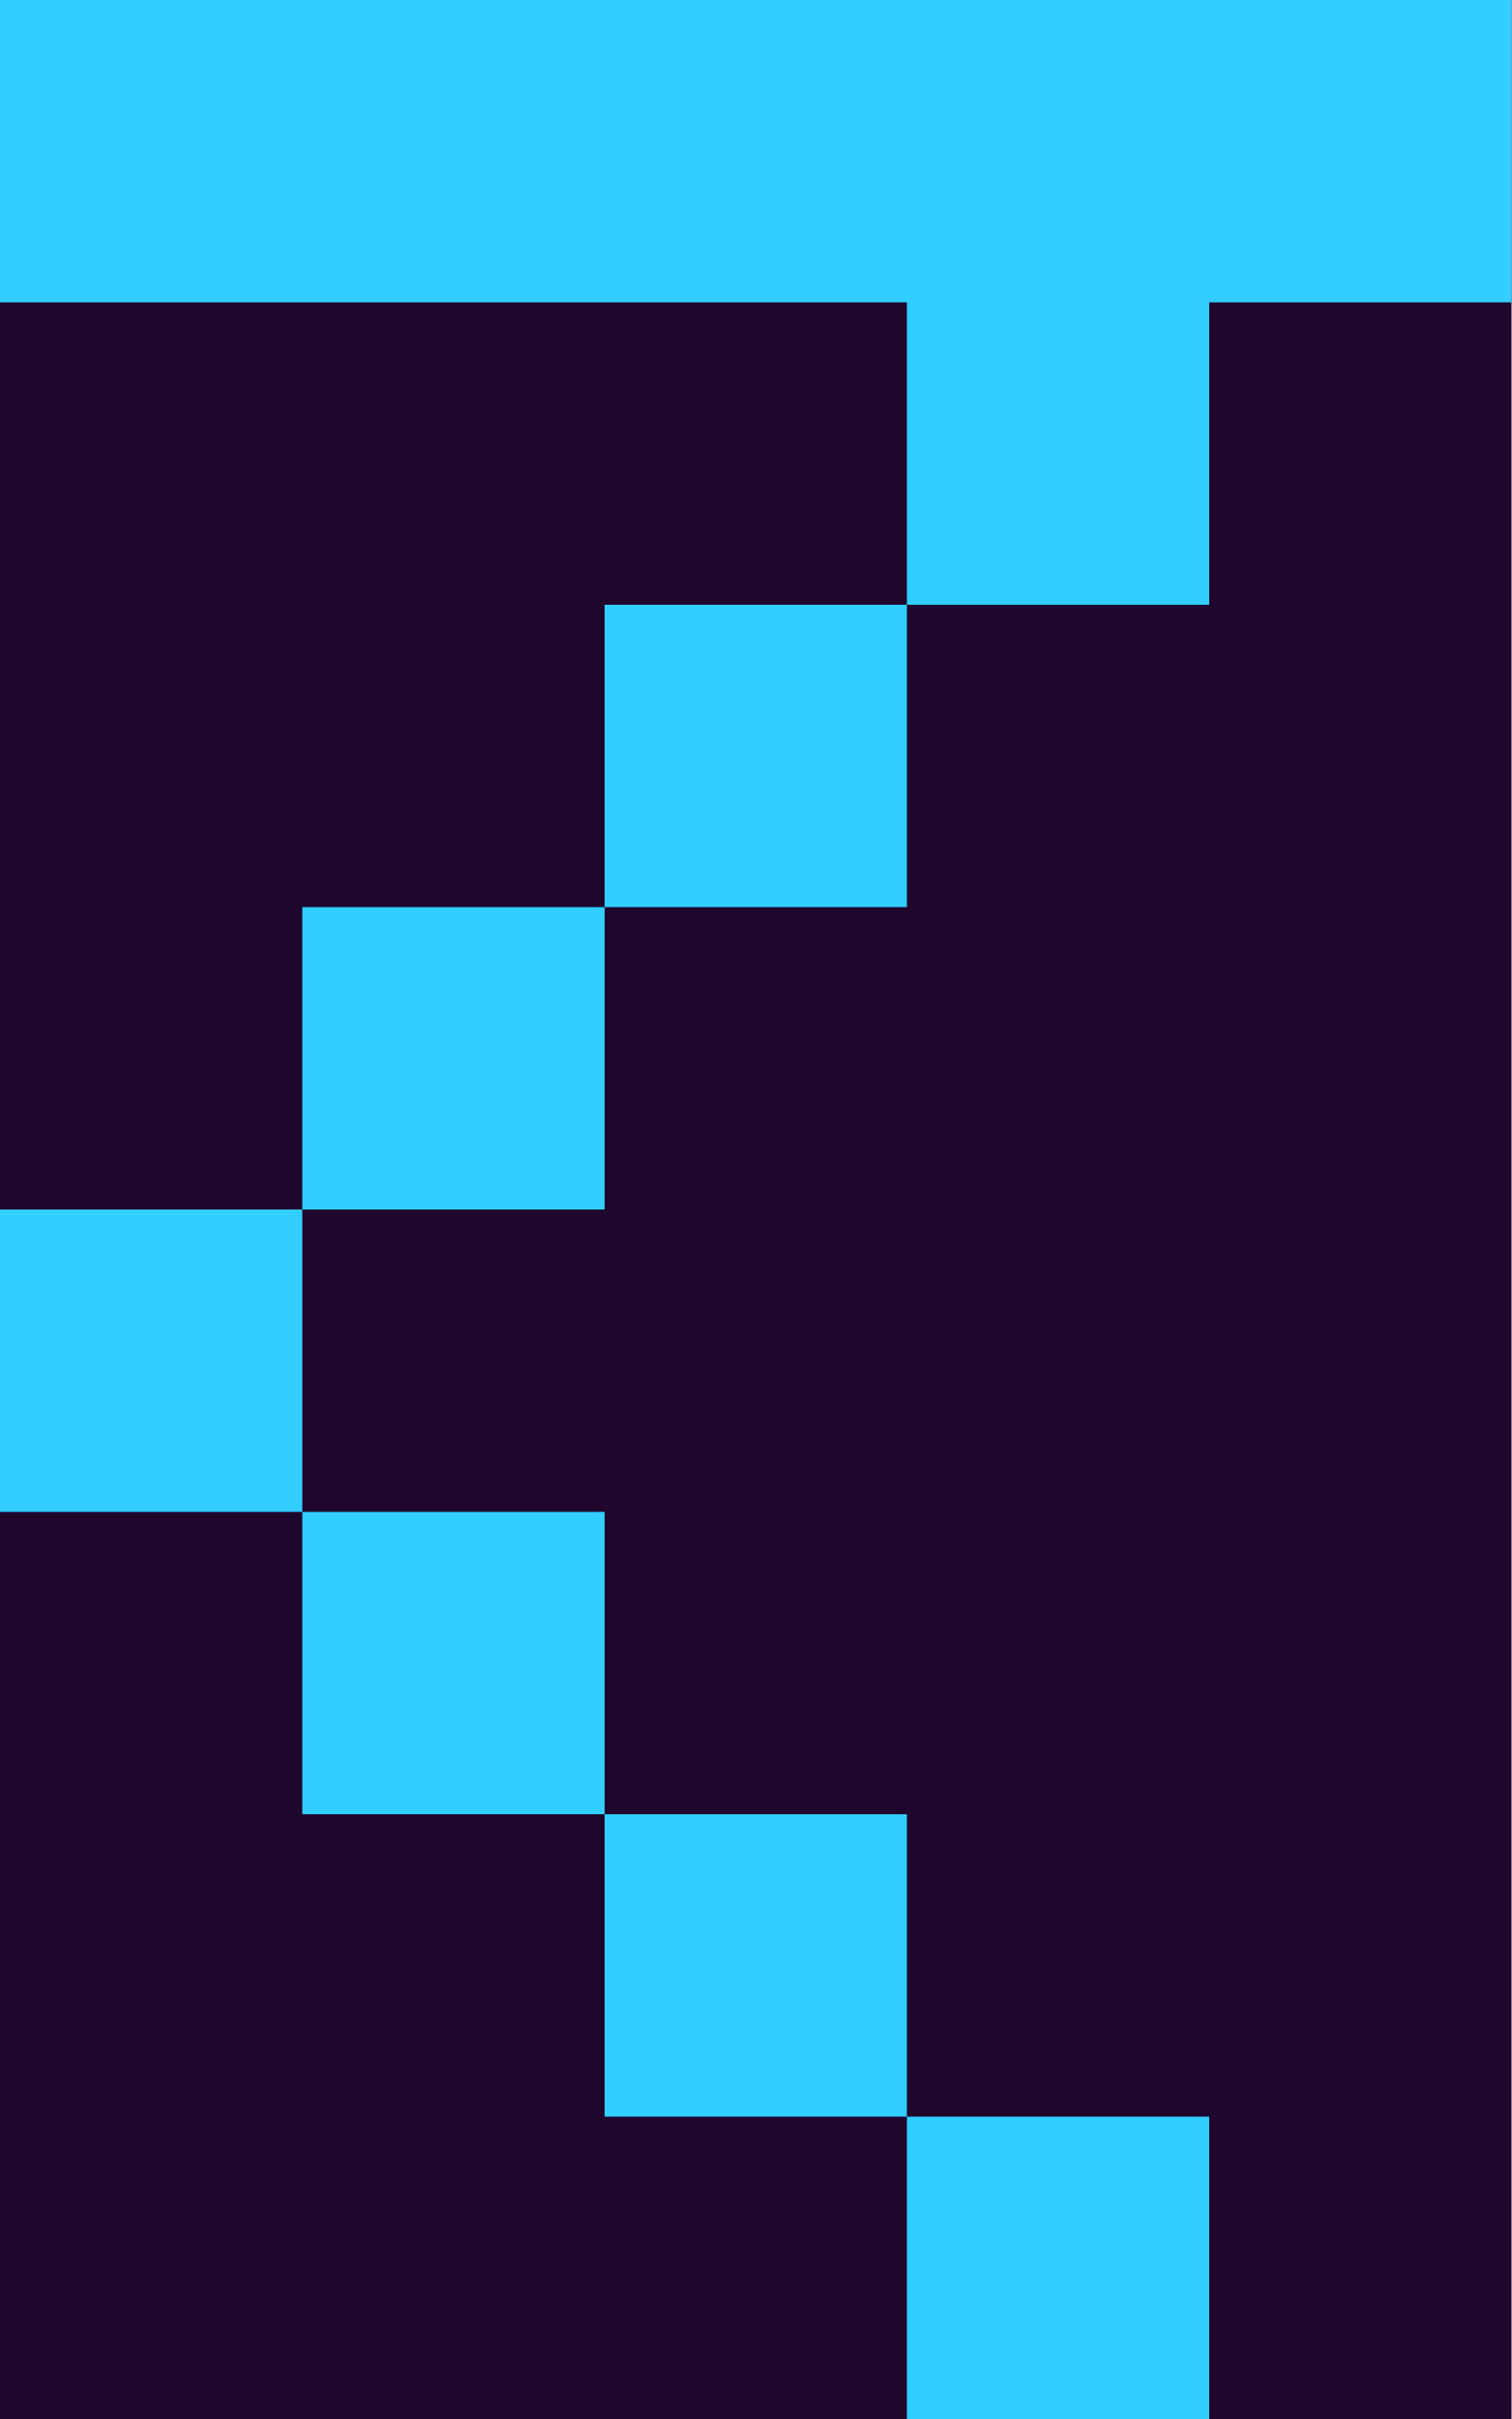
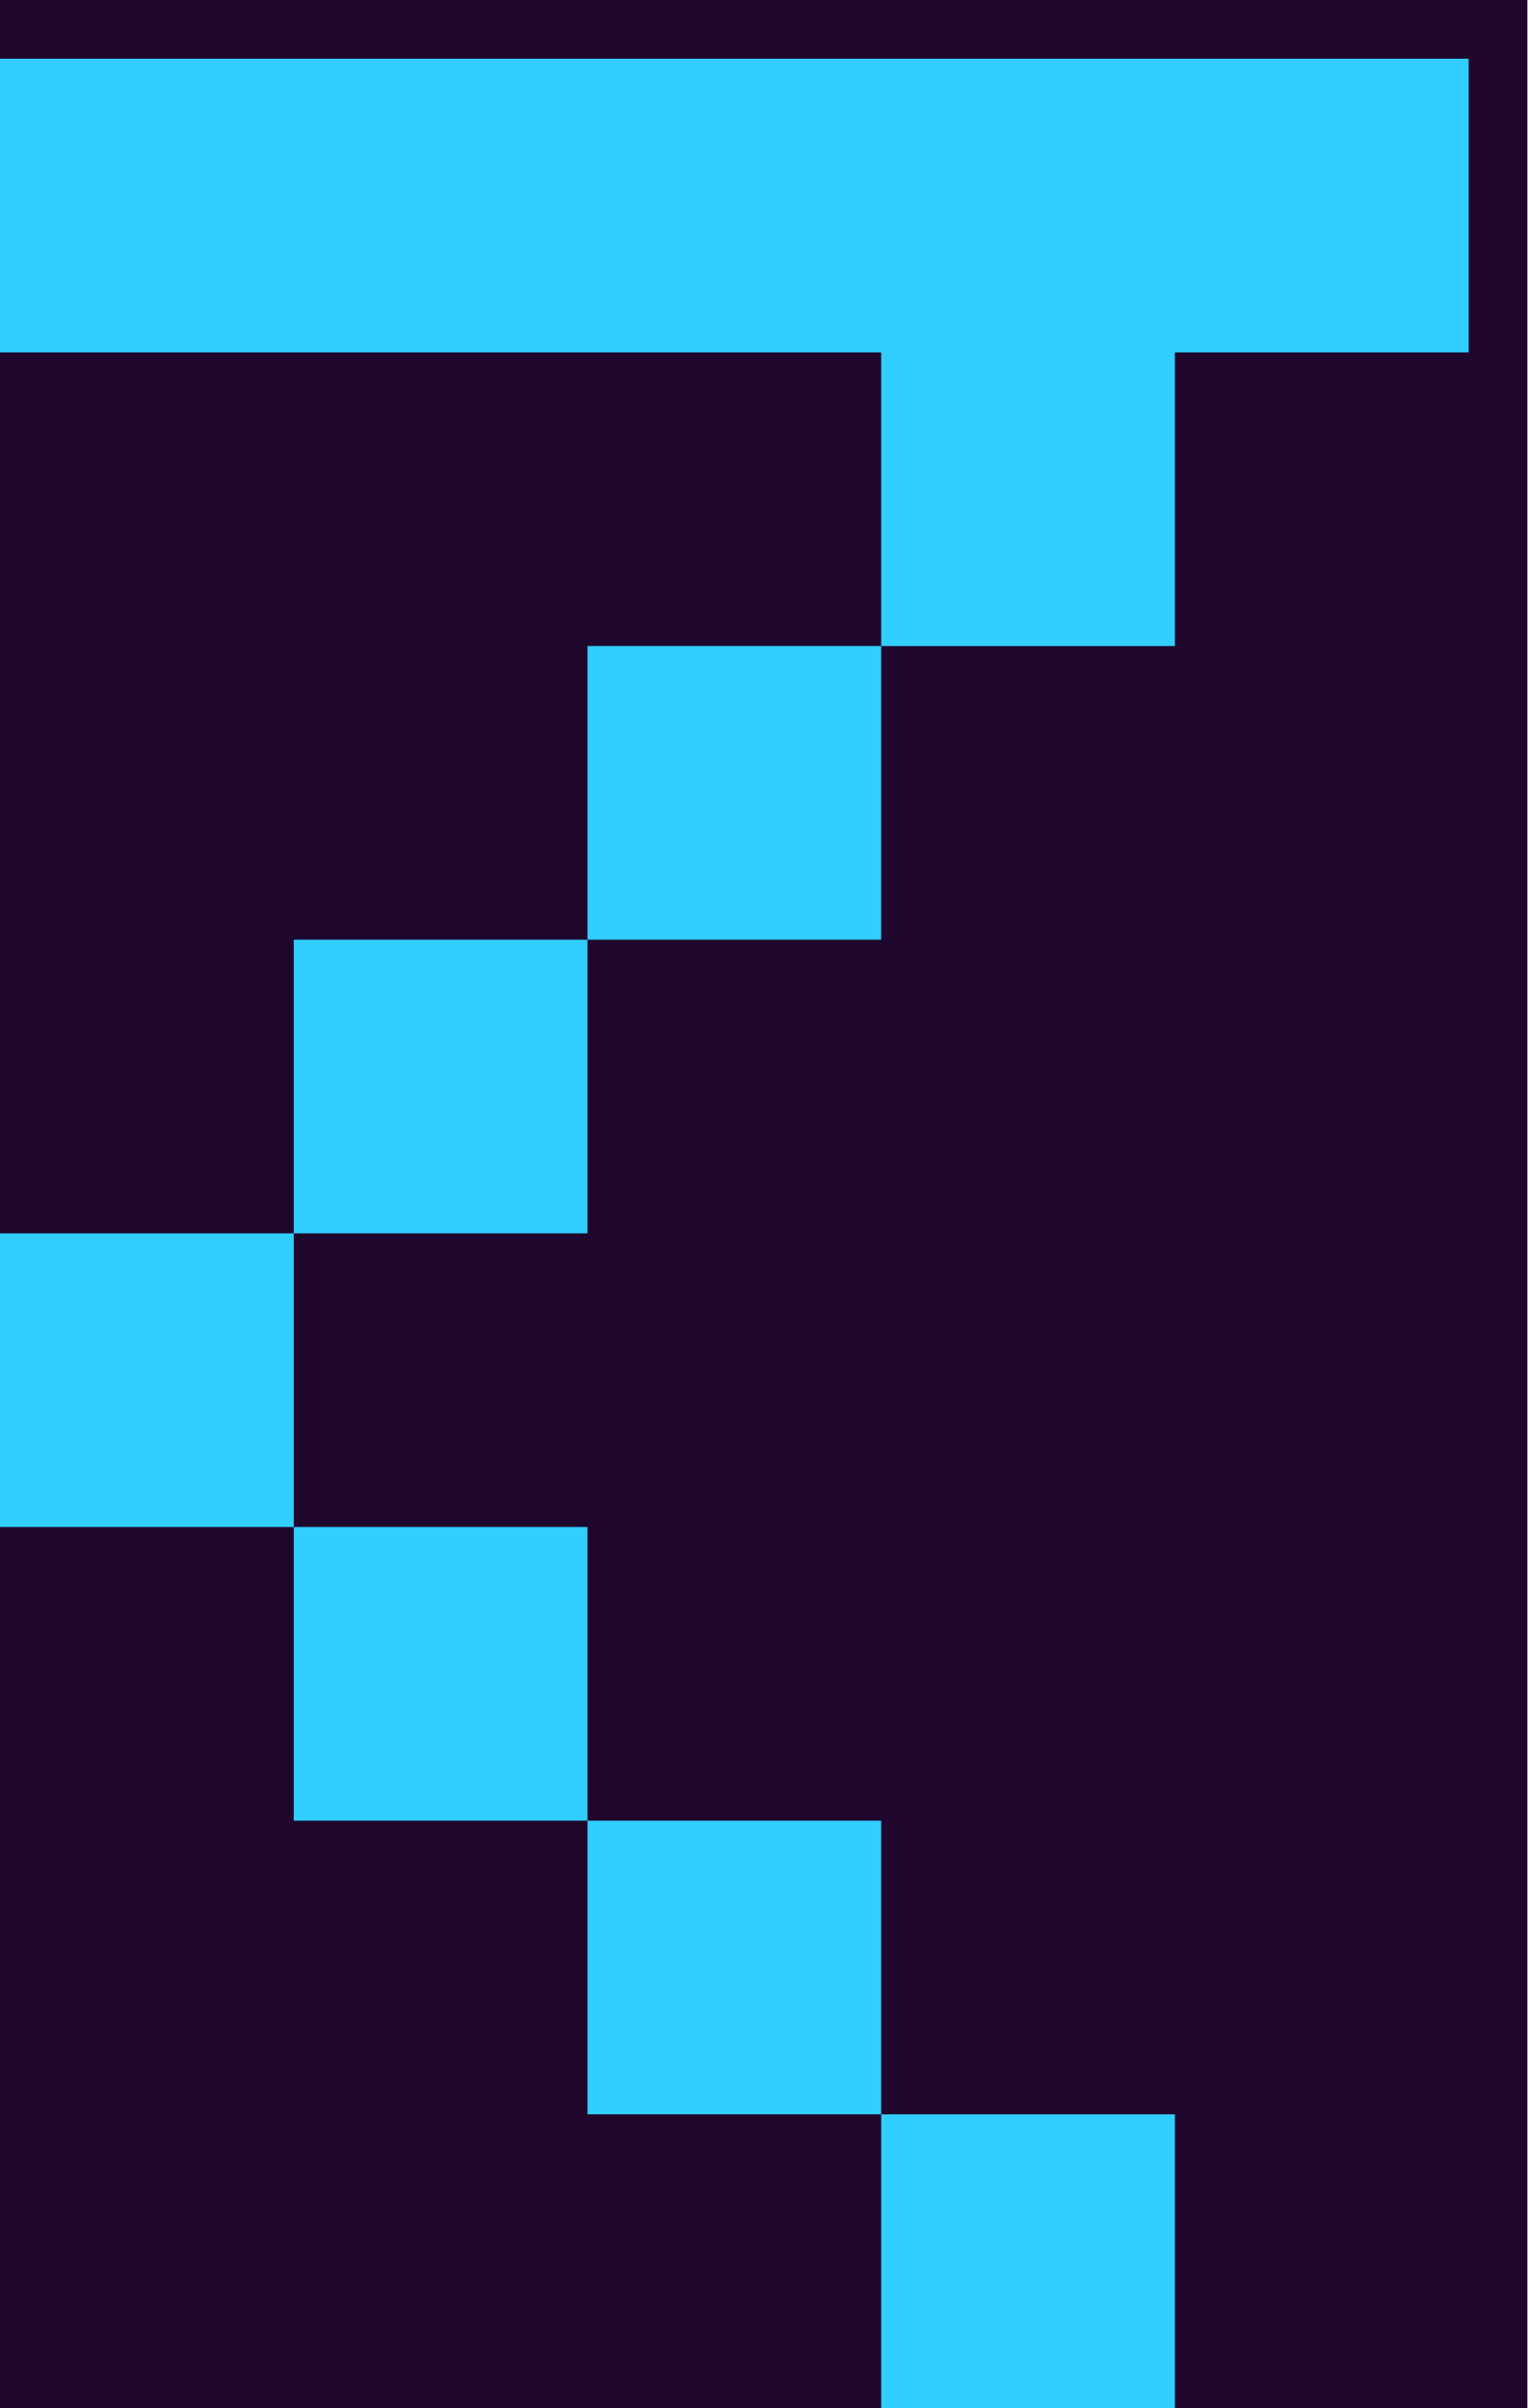
- <svg xmlns="http://www.w3.org/2000/svg" width="25" height="40" viewBox="0 0 25 40" fill="none">
-   <rect width="25" height="40" fill="#1E062D" />
-   <path d="M25 0H0V5H15V10H10V15H5V20H0V25H5V30H10V35H15V40H20V35H15V30H10V25H5V20H10V15H15V10H20V5H25V0Z" fill="#31CEFF" />
+ <svg xmlns="http://www.w3.org/2000/svg" width="26" height="41" viewBox="0 0 26 41" fill="none">
+   <rect width="26" height="41" fill="#1E062D" />
+   <path d="M25 1H0V6H15V11H10V16H5V21H0V26H5V31H10V36H15V41H20V36H15V31H10V26H5V21H10V16H15V11H20V6H25V1Z" fill="#31CEFF" />
</svg>
